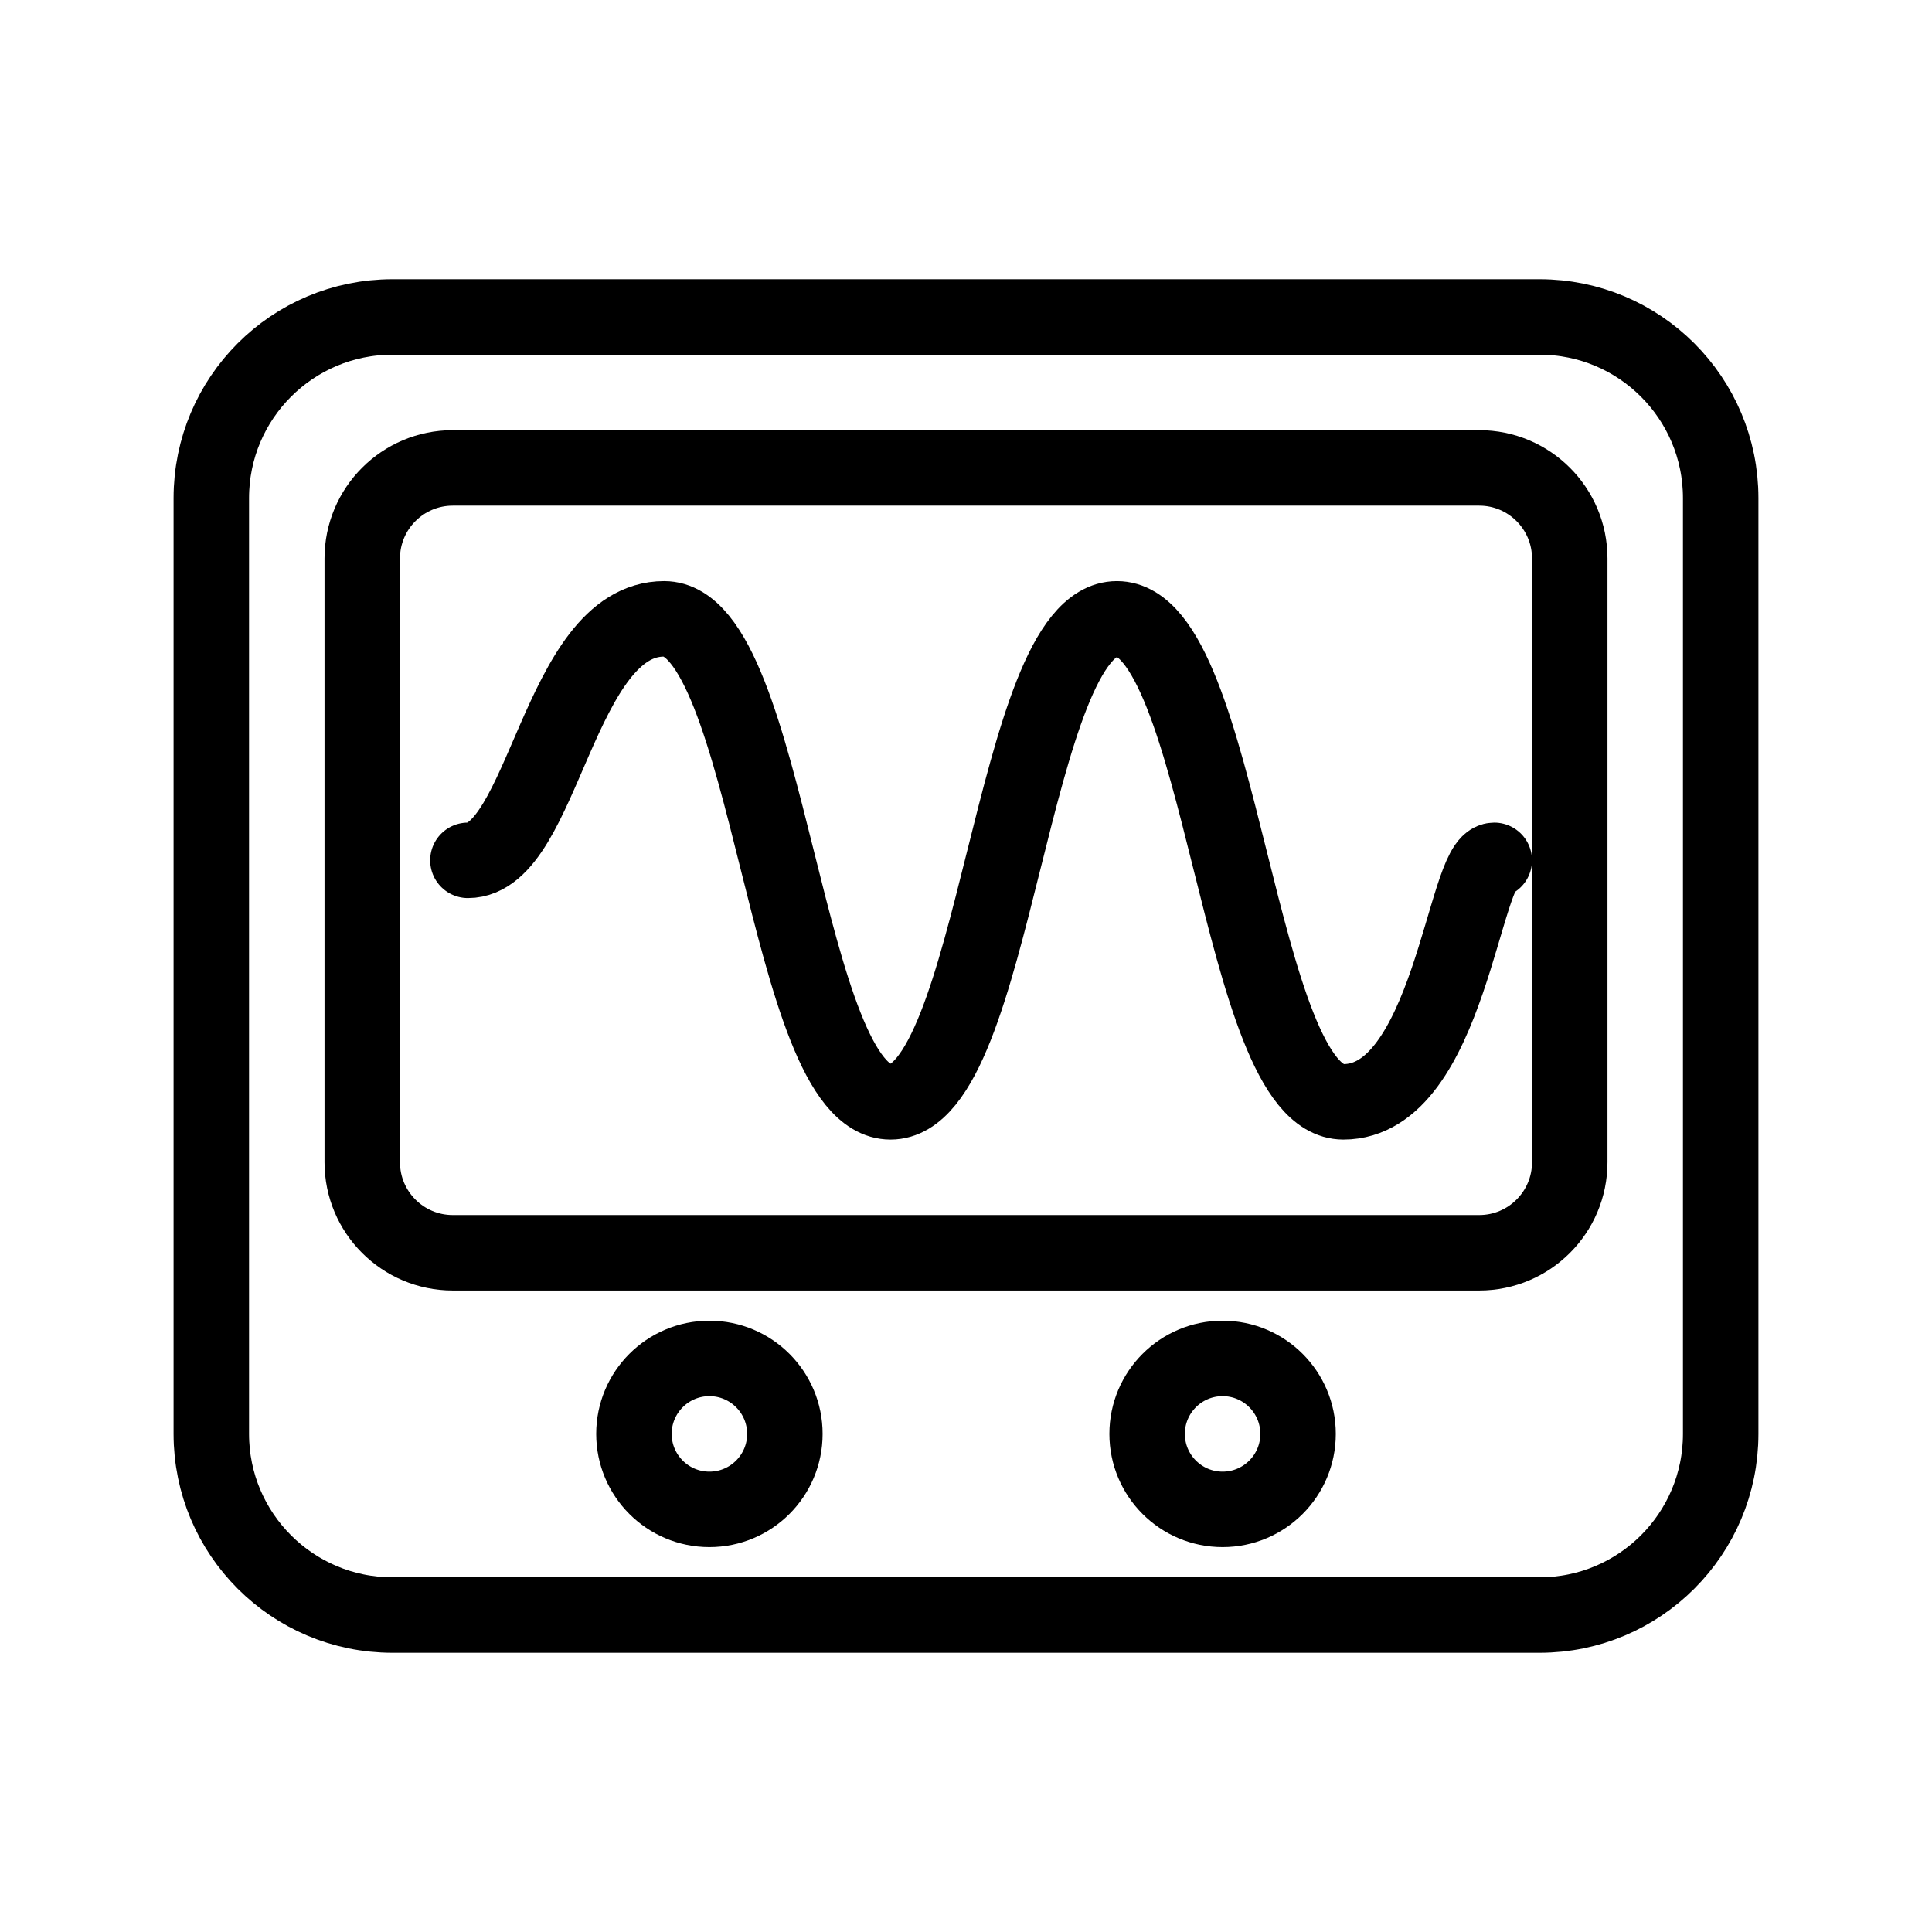
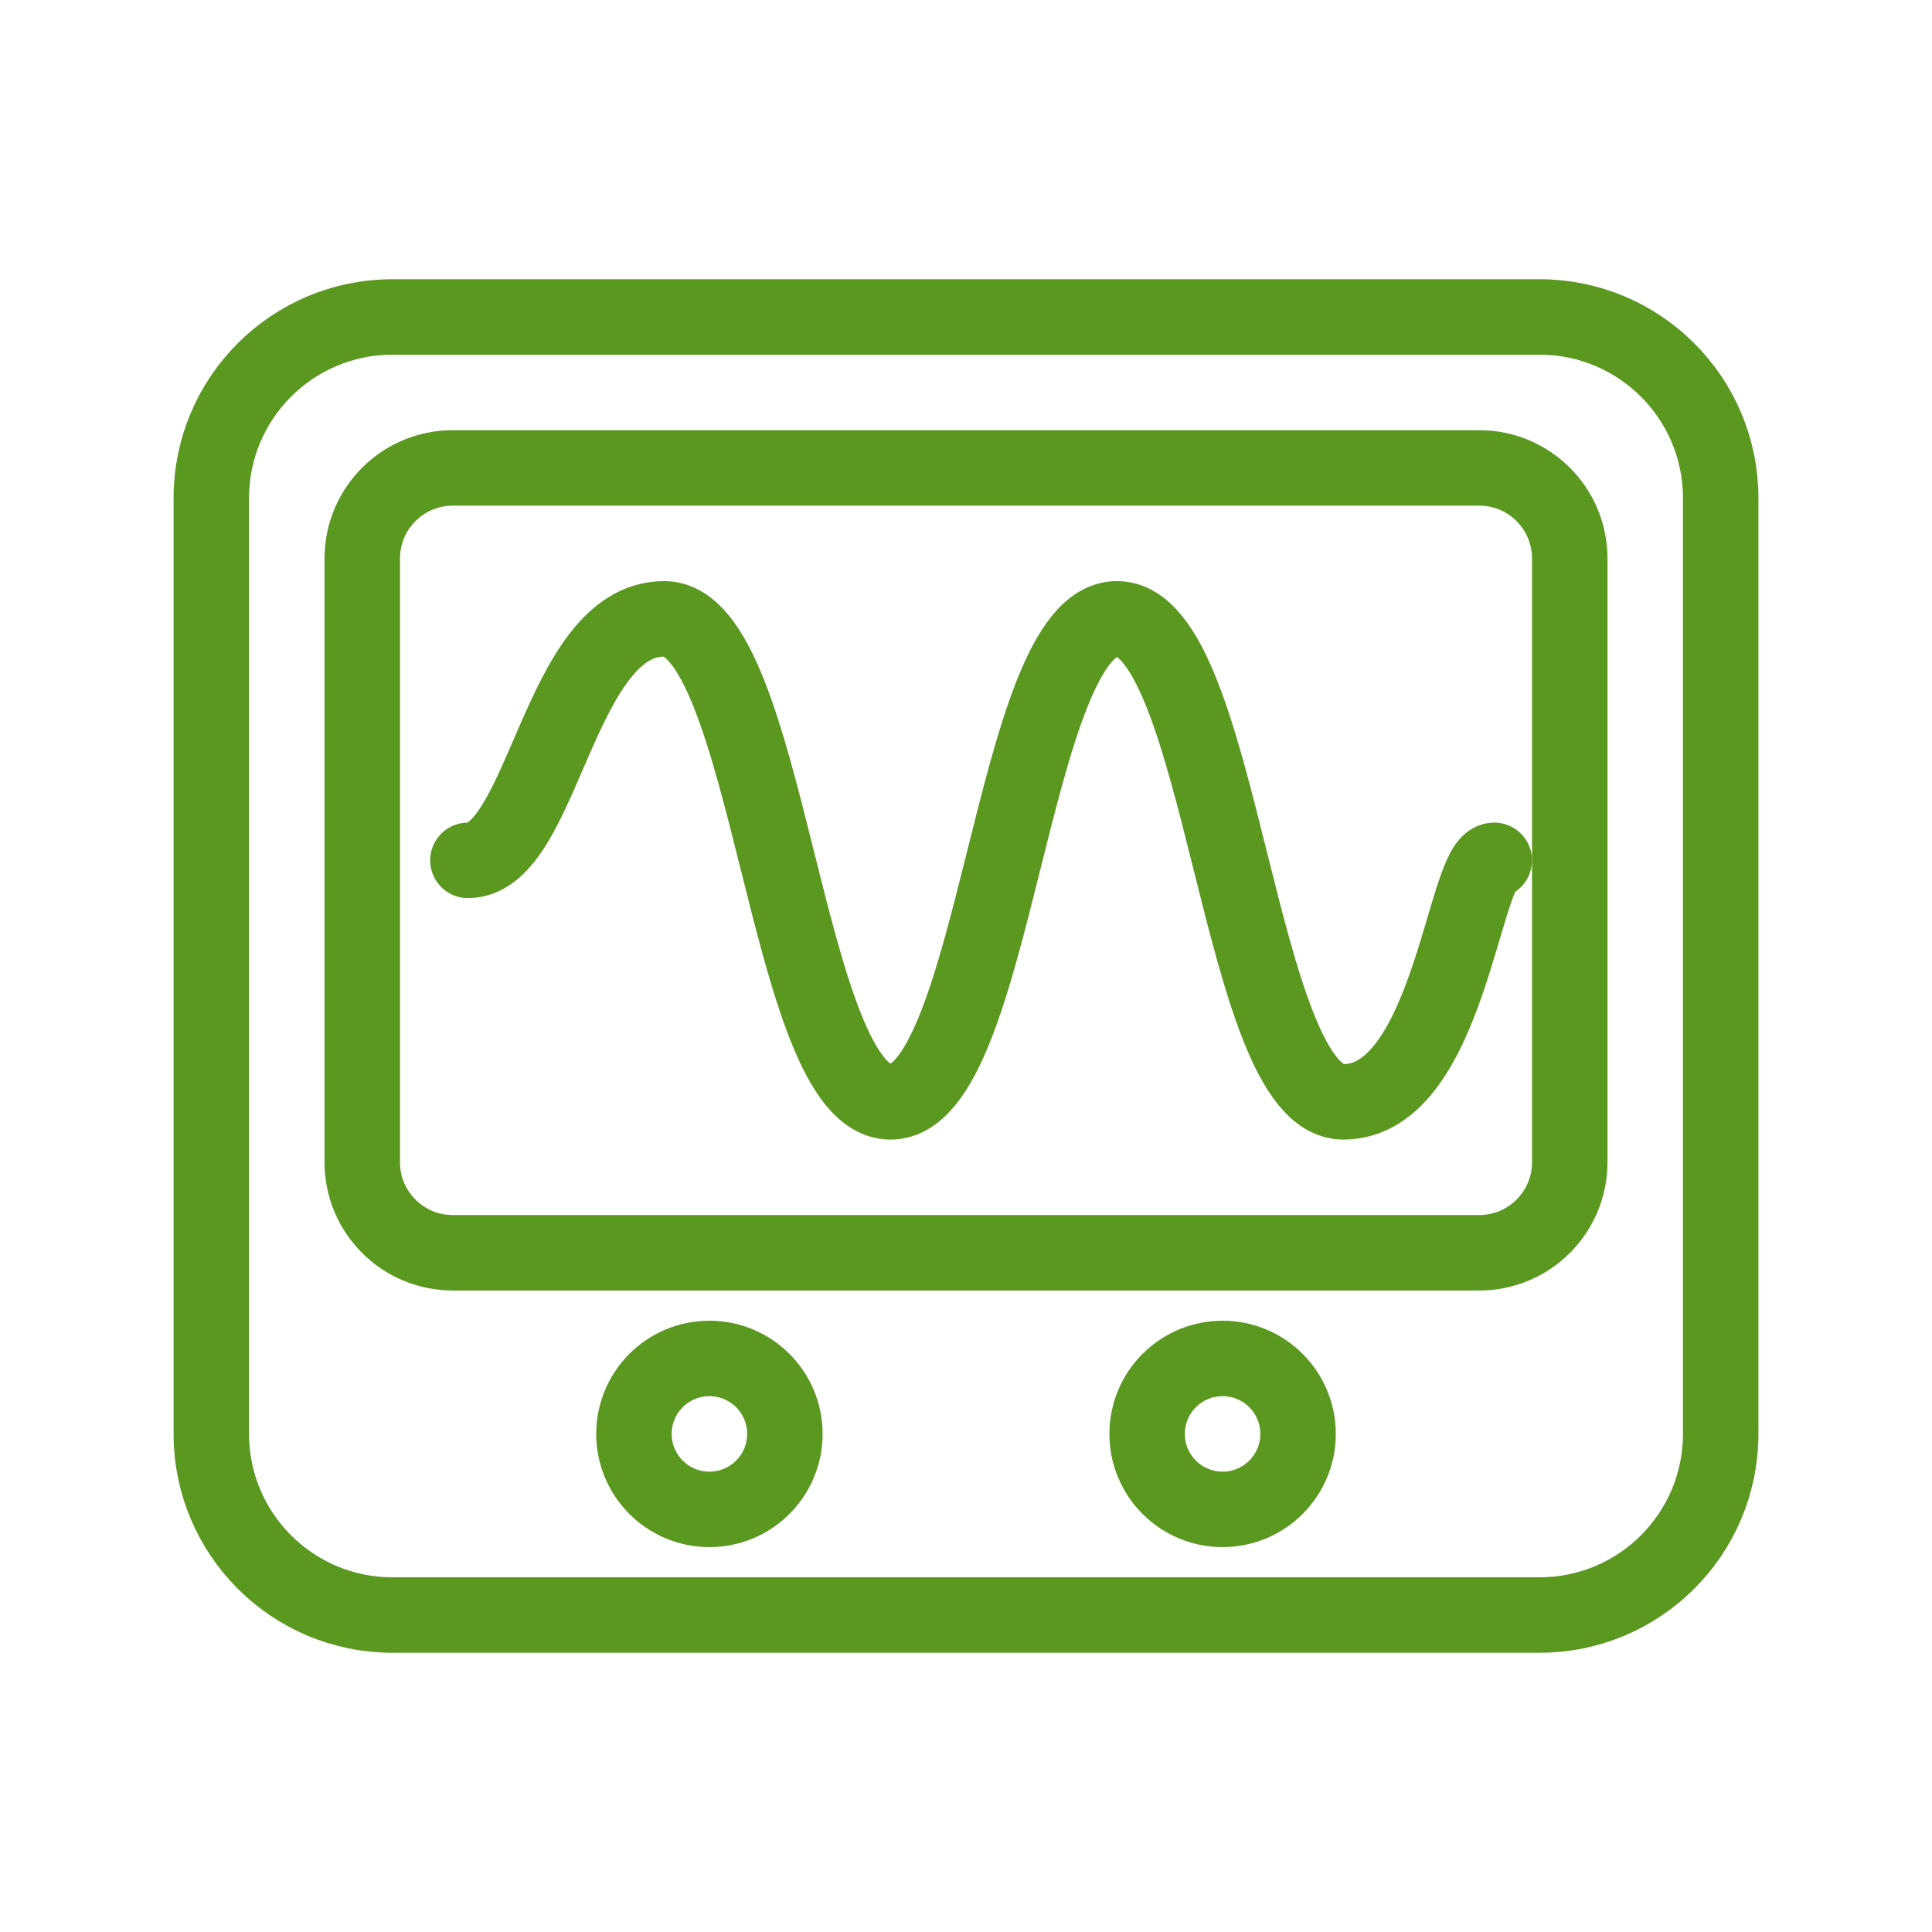
<svg xmlns="http://www.w3.org/2000/svg" viewBox="0 0 256 256" fill="none" role="img" aria-labelledby="title desc">
  <defs>
    <clipPath id="display-clip">
      <rect x="53" y="67" width="150" height="94" rx="7" />
    </clipPath>
  </defs>
-   <g stroke="currentColor" stroke-width="10" stroke-linecap="round" stroke-linejoin="round">
+   <g stroke="#5A9820" stroke-width="10" stroke-linecap="round" stroke-linejoin="round">
    <rect x="28" y="42" width="200" height="172" rx="24" />
    <rect x="48" y="62" width="160" height="104" rx="12" />
    <path clip-path="url(#display-clip)" d="M62 114C72 114 74 82 88 82s16 64 30 64 16-64 30-64 16 64 30 64 16-32 20-32" />
    <circle cx="94" cy="190" r="10" />
    <circle cx="162" cy="190" r="10" />
  </g>
</svg>
